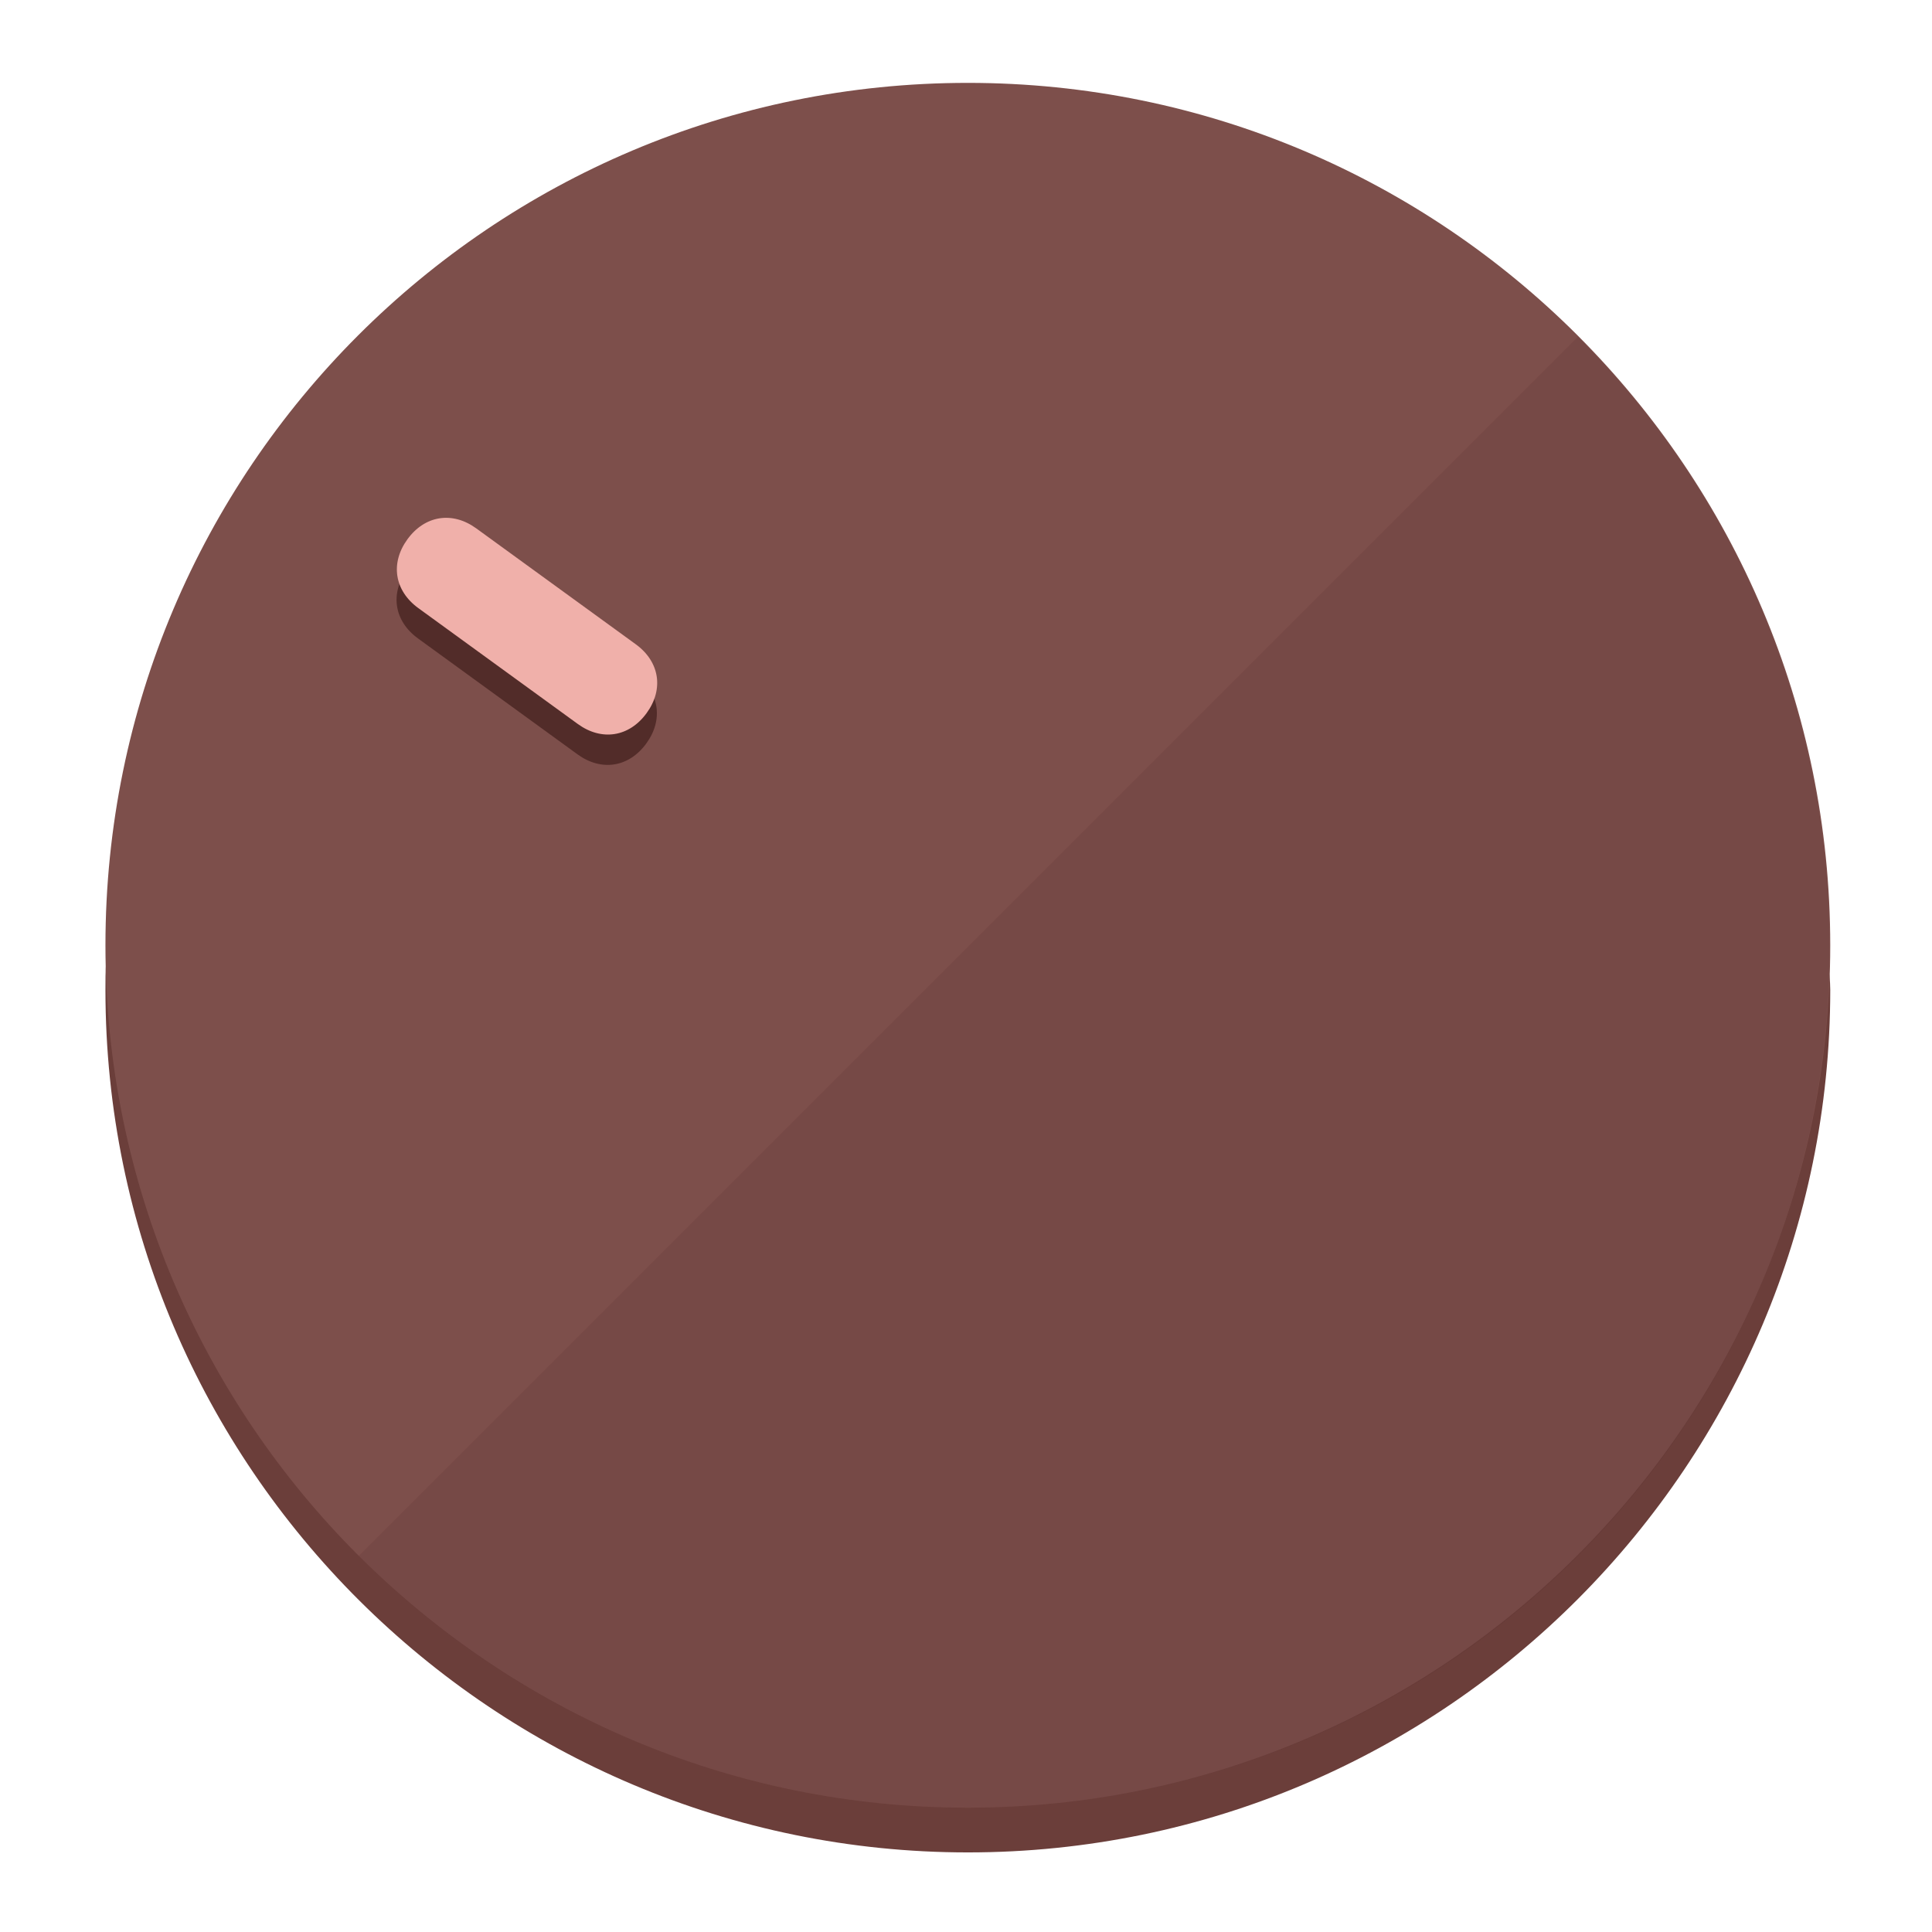
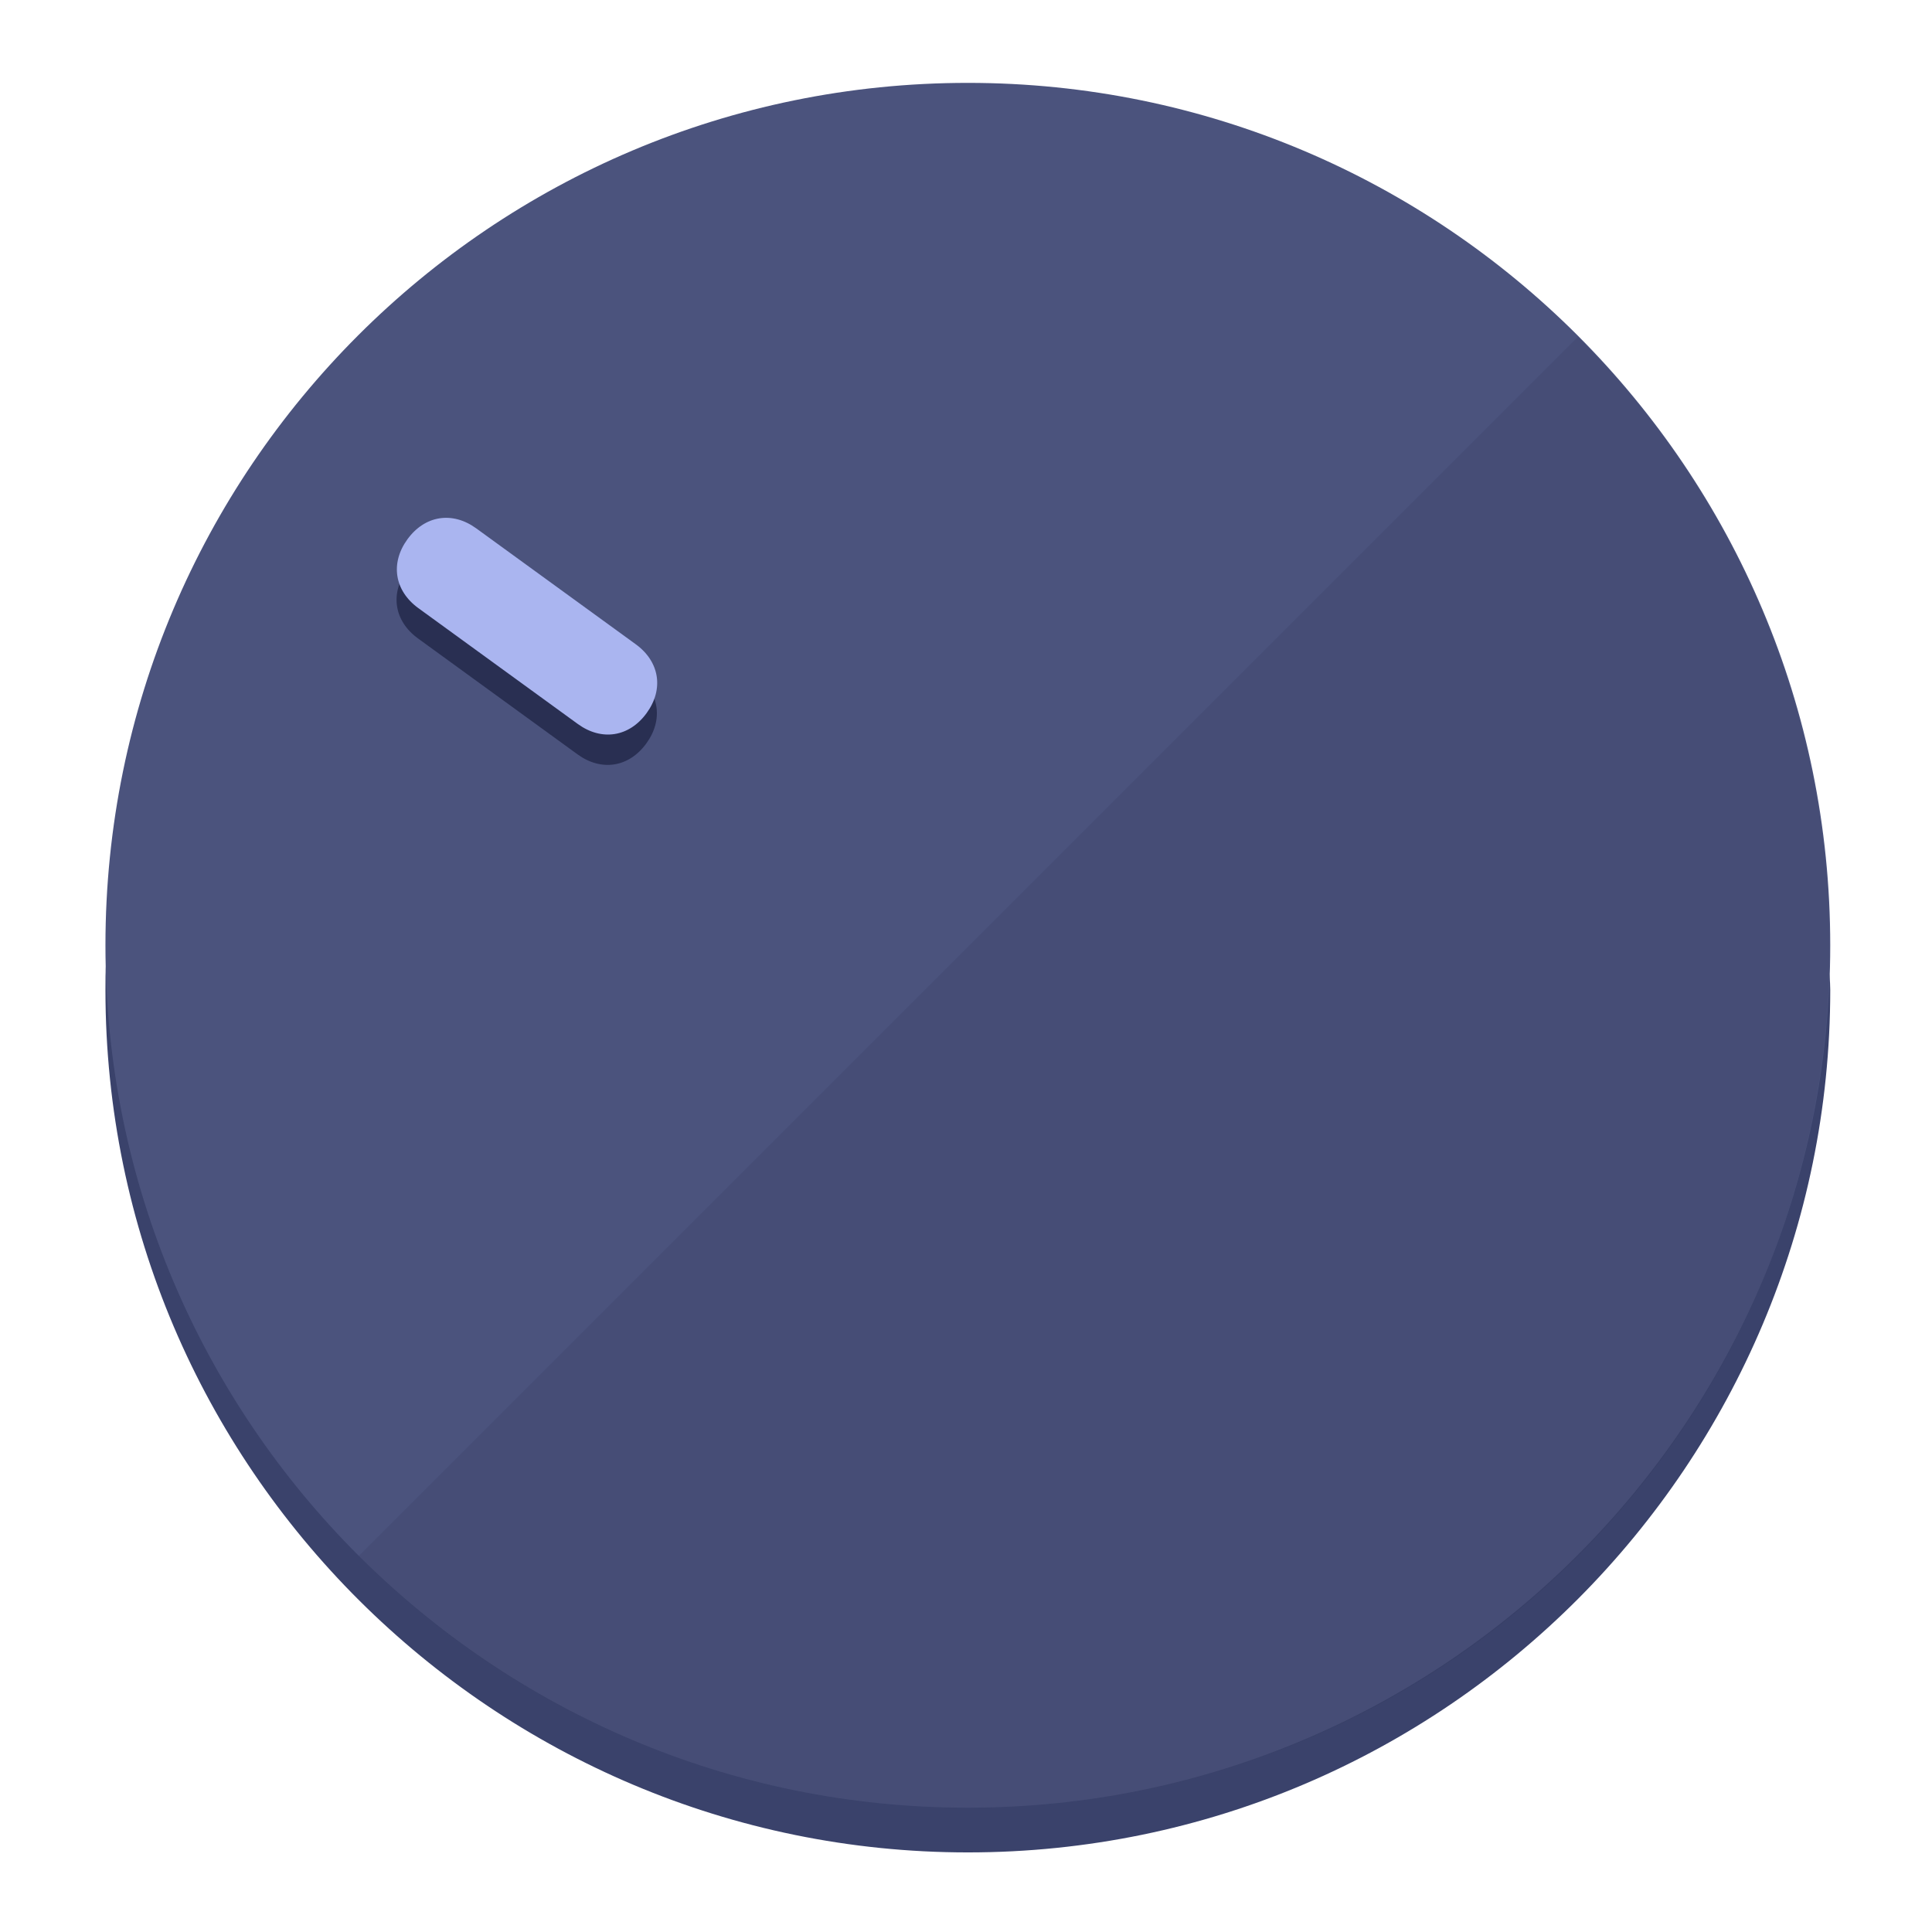
<svg xmlns="http://www.w3.org/2000/svg" height="120px" width="120px" version="1.1" id="Layer_1" viewBox="0 0 496.8 496.8" xml:space="preserve">
  <defs id="defs23" />
  <g id="g3158">
-     <path style="display:inline;fill:#6B3E3A;fill-opacity:1;stroke-width:1.584" d="m 248.875,445.92 c 116.582,0 212.89,-91.238 220.493,-205.286 0,5.069 1.267,8.87 1.267,13.939 0,121.651 -98.842,221.76 -221.76,221.76 -121.651,0 -221.76,-98.842 -221.76,-221.76 0,-5.069 0,-8.87 1.267,-13.939 7.603,114.048 103.91,205.286 220.493,205.286 z" id="path8" />
-     <circle style="display:inline;fill:#7D4F4B;fill-opacity:1;stroke-width:1.584" cx="248.875" cy="243.071" r="221.76" id="circle12" />
-     <path style="display:inline;fill:#522C29;fill-opacity:0.154;stroke-width:1.587" d="m 405.744,86.606 c 86.308,86.308 86.308,227.193 0,313.5 -86.308,86.308 -227.193,86.308 -313.5,0" id="path14" />
+     <path style="display:inline;fill:#3A426B;fill-opacity:1;stroke-width:1.584" d="m 248.875,445.92 c 116.582,0 212.89,-91.238 220.493,-205.286 0,5.069 1.267,8.87 1.267,13.939 0,121.651 -98.842,221.76 -221.76,221.76 -121.651,0 -221.76,-98.842 -221.76,-221.76 0,-5.069 0,-8.87 1.267,-13.939 7.603,114.048 103.91,205.286 220.493,205.286 z" id="path8" />
+     <circle style="display:inline;fill:#4B537D;fill-opacity:1;stroke-width:1.584" cx="248.875" cy="243.071" r="221.76" id="circle12" />
+     <path style="display:inline;fill:#292F52;fill-opacity:0.154;stroke-width:1.587" d="m 405.744,86.606 c 86.308,86.308 86.308,227.193 0,313.5 -86.308,86.308 -227.193,86.308 -313.5,0" id="path14" />
  </g>
  <g id="g3198">
    <circle style="display:none;fill:#000000;fill-opacity:0;stroke-width:1.584" cx="-51.017" cy="344.188" r="221.76" id="circle12-3" transform="rotate(-54)" />
-     <path style="display:inline;fill:#522C29;fill-opacity:1;stroke-width:1.584" d="m 163.397,173.469 c 6.151,4.469 7.272,11.549 2.803,17.7 v 0 c -4.469,6.151 -11.549,7.272 -17.7,2.803 l -41.007,-29.794 c -6.151,-4.469 -7.272,-11.549 -2.803,-17.7 v 0 c 4.469,-6.151 11.549,-7.272 17.7,-2.803 z" id="path3789" />
-     <path style="display:inline;fill:#F0B0AA;stroke-width:1.584" d="m 163.475,165.664 c 6.151,4.469 7.272,11.549 2.803,17.7 v 0 c -4.469,6.151 -11.549,7.272 -17.7,2.803 l -41.007,-29.794 c -6.151,-4.469 -7.272,-11.549 -2.803,-17.7 v 0 c 4.469,-6.151 11.549,-7.272 17.7,-2.803 z" id="path915" />
+     <path style="display:inline;fill:#292F52;fill-opacity:1;stroke-width:1.584" d="m 163.397,173.469 c 6.151,4.469 7.272,11.549 2.803,17.7 v 0 c -4.469,6.151 -11.549,7.272 -17.7,2.803 l -41.007,-29.794 c -6.151,-4.469 -7.272,-11.549 -2.803,-17.7 v 0 c 4.469,-6.151 11.549,-7.272 17.7,-2.803 z" id="path3789" />
+     <path style="display:inline;fill:#AAB5F0;stroke-width:1.584" d="m 163.475,165.664 c 6.151,4.469 7.272,11.549 2.803,17.7 v 0 c -4.469,6.151 -11.549,7.272 -17.7,2.803 l -41.007,-29.794 c -6.151,-4.469 -7.272,-11.549 -2.803,-17.7 v 0 c 4.469,-6.151 11.549,-7.272 17.7,-2.803 z" id="path915" />
  </g>
</svg>
